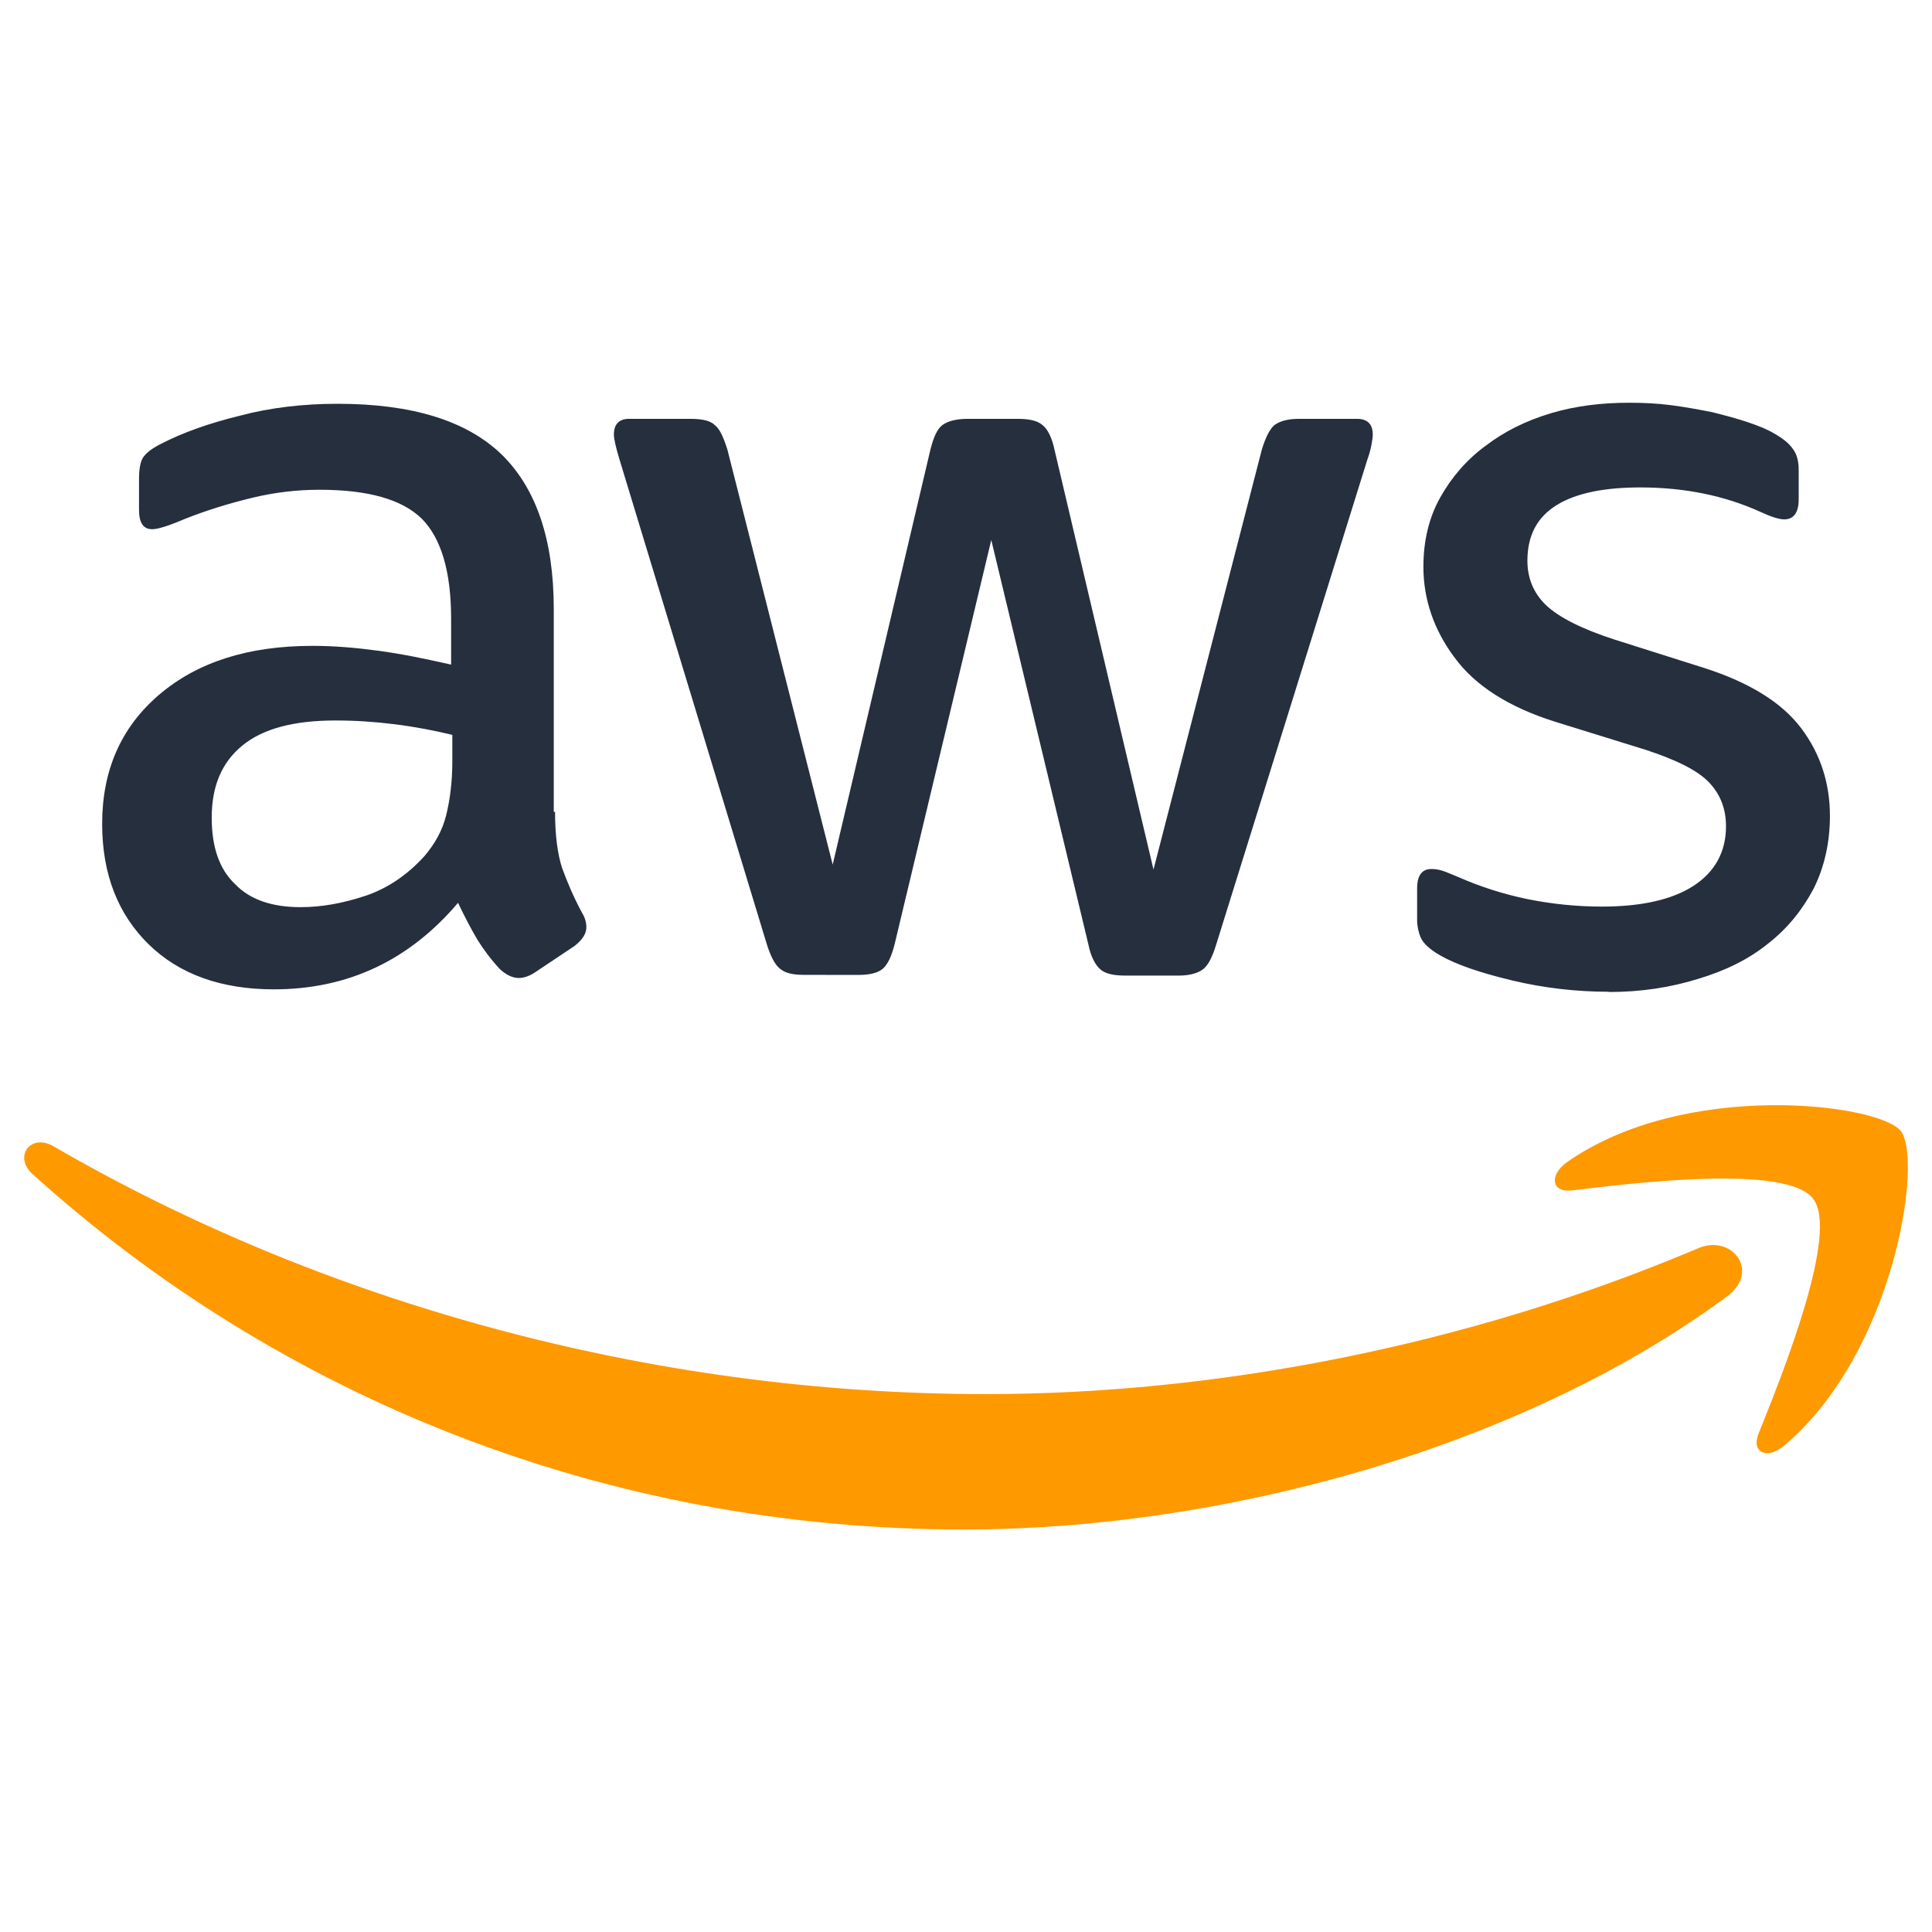
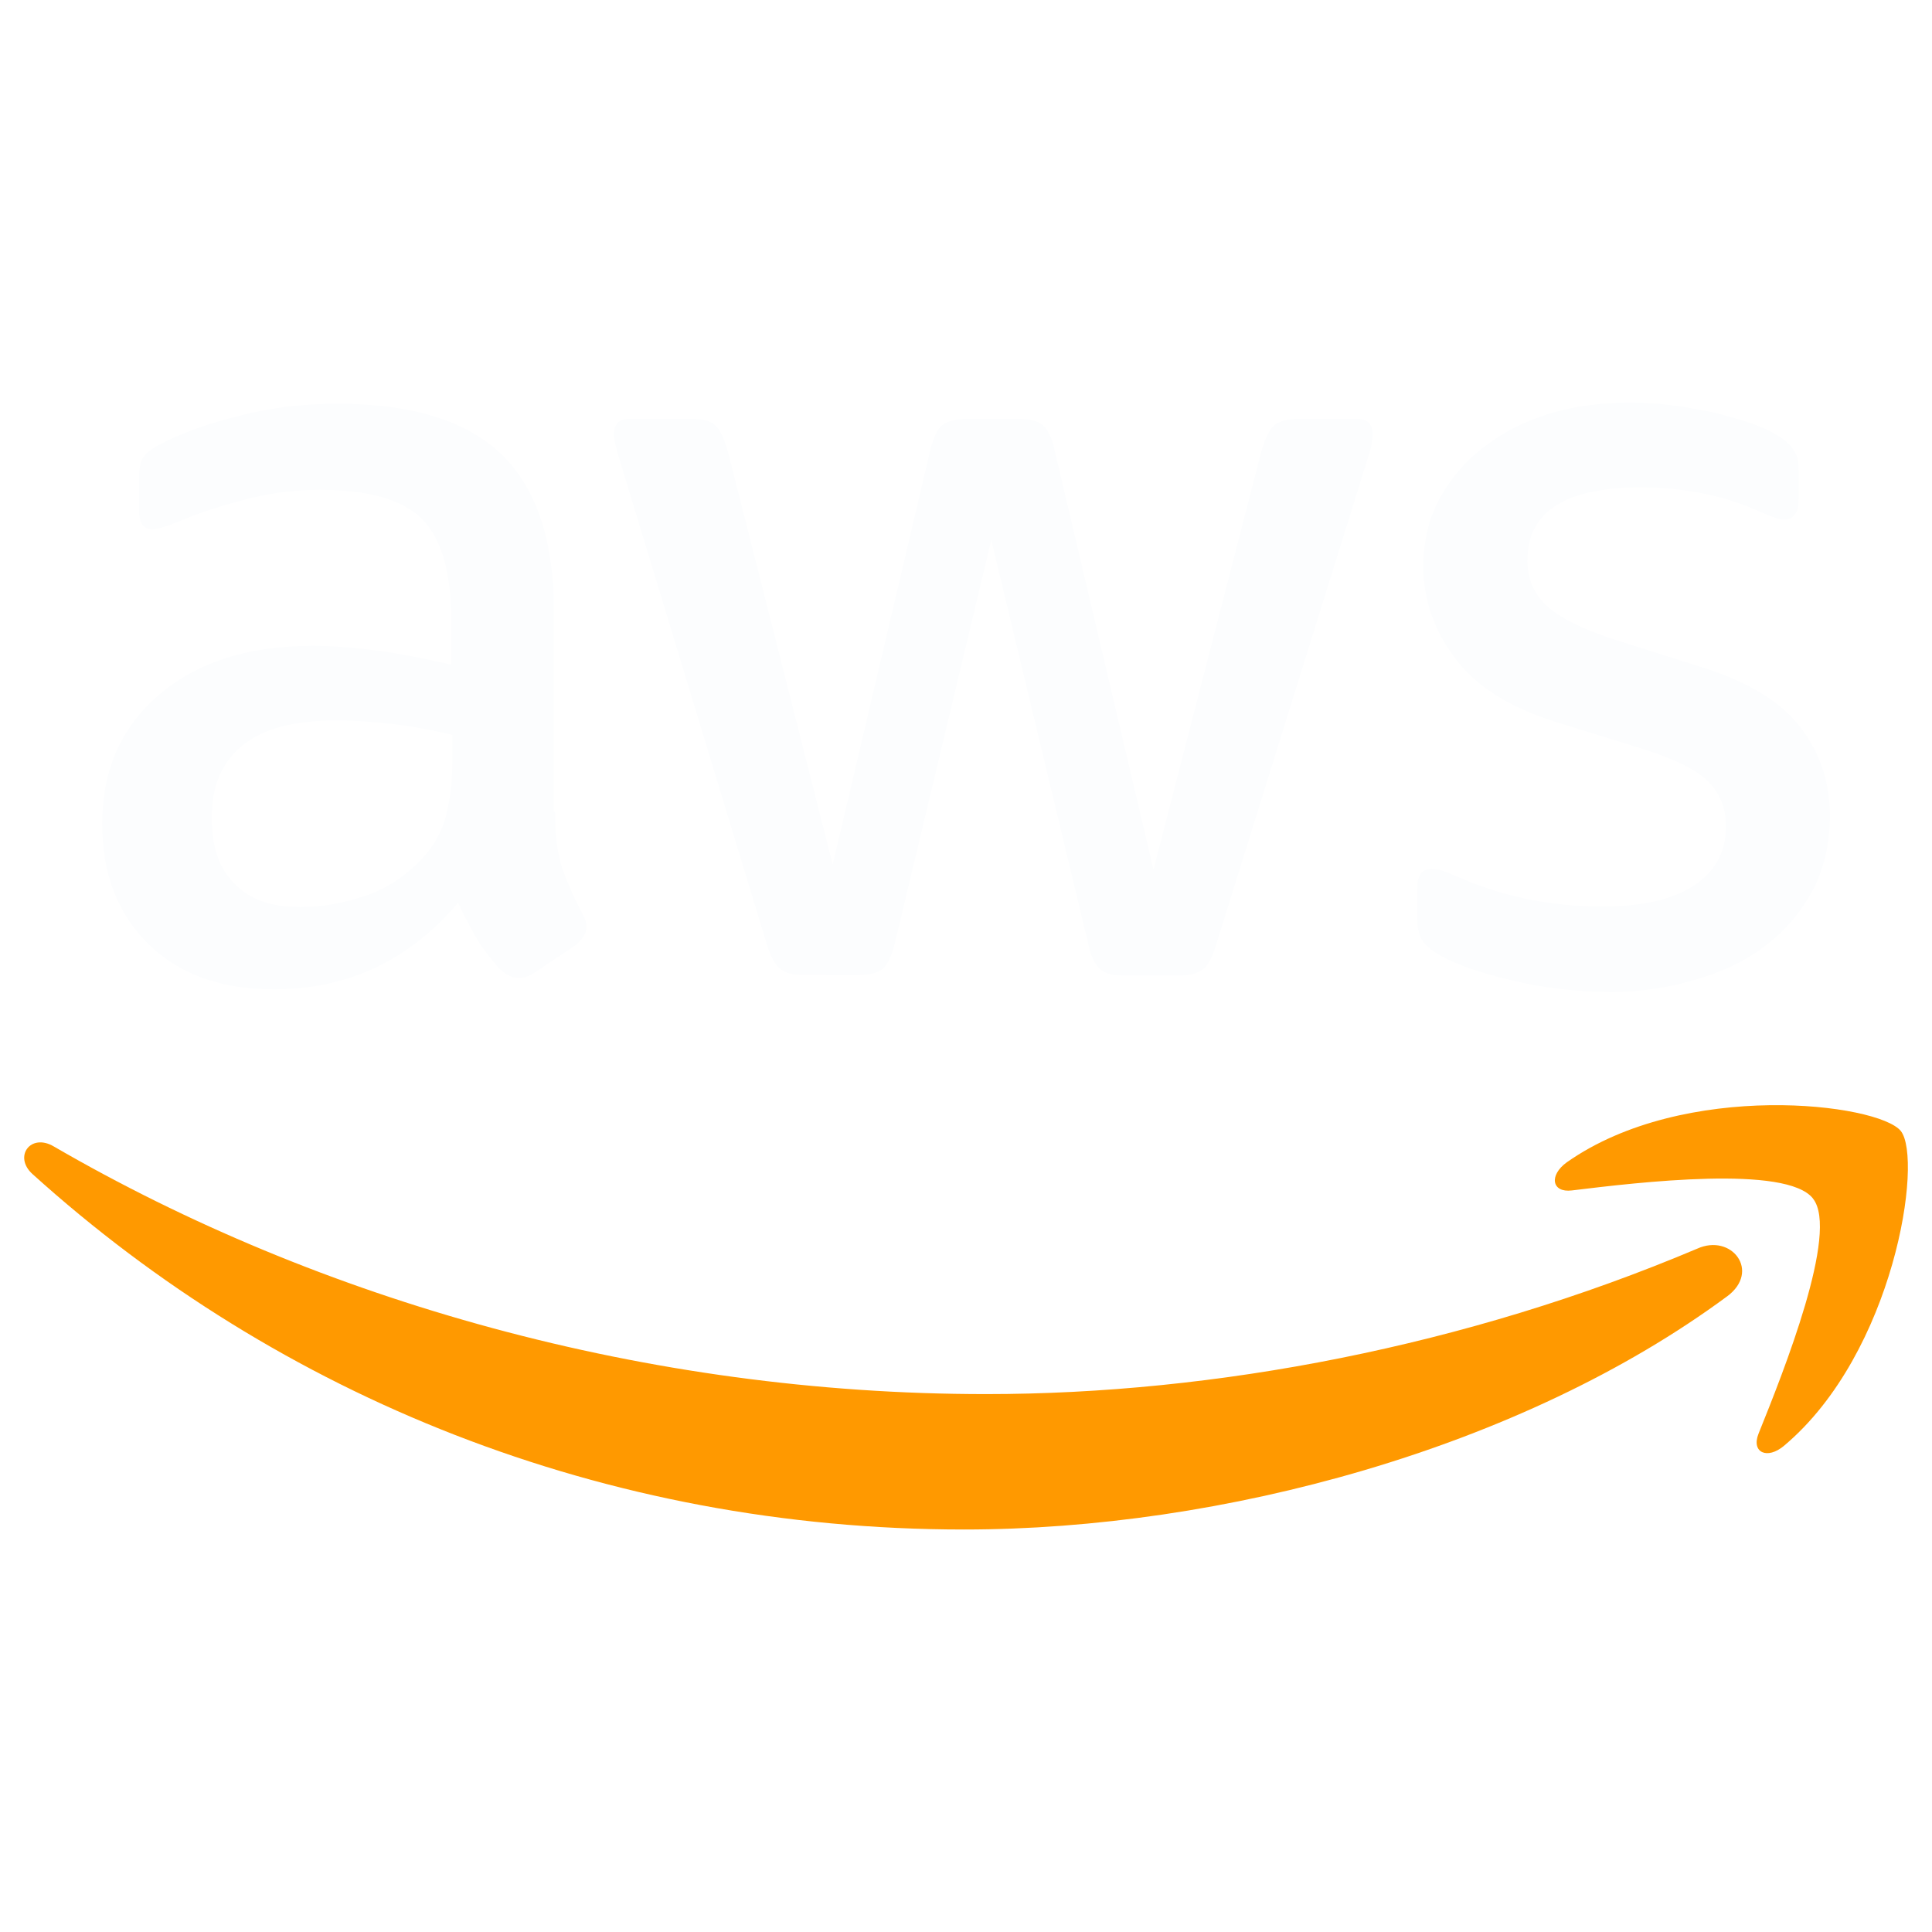
<svg xmlns="http://www.w3.org/2000/svg" fill="none" height="600" viewBox="0 0 24 24" width="600">
-   <path d="m6.895 10.085c0 .288.031.522.086.693.062.171.14.358.249.561.039.062.054.124.054.179 0 .078-.047.156-.148.234l-.49.327c-.07.047-.14.07-.202.07-.078 0-.156-.039-.233-.109-.109-.117-.202-.241-.28-.366-.078-.132-.156-.28-.241-.459-.607.716-1.37 1.075-2.288 1.075-.654 0-1.175-.187-1.557-.561-.381-.374-.576-.872-.576-1.495 0-.662.233-1.199.708-1.604.475-.405 1.105-.607 1.907-.607.265 0 .537.023.825.062.288.039.584.101.895.171v-.568c0-.592-.125-1.004-.366-1.246-.249-.241-.669-.358-1.269-.358-.272 0-.553.031-.841.101-.288.07-.568.156-.841.265-.125.054-.218.086-.272.101-.054.016-.093.023-.125.023-.109 0-.163-.078-.163-.241v-.382c0-.125.016-.218.054-.273.039-.055.109-.109.218-.164.272-.14.599-.257.981-.35.381-.101.786-.148 1.214-.148.926 0 1.603.21 2.039.631.428.42.646 1.059.646 1.915v2.523zm-3.16 1.184c.257 0 .521-.047.802-.14.28-.093.529-.265.739-.498.125-.148.218-.311.265-.498.047-.187.078-.413.078-.677v-.327c-.226-.055-.467-.101-.716-.132-.249-.031-.49-.047-.732-.047-.521 0-.903.101-1.16.311-.257.21-.381.506-.381.895 0 .366.093.638.288.825.187.195.459.288.817.288zm6.249.841c-.14 0-.233-.023-.296-.078-.062-.047-.117-.156-.163-.304l-1.829-6.019c-.047-.156-.07-.257-.07-.311 0-.125.062-.195.187-.195h.763c.148 0 .249.023.304.078.062.047.109.156.156.304l1.308 5.155 1.214-5.155c.039-.156.086-.257.148-.304.062-.047.171-.078.311-.078h.623c.148 0 .249.023.311.078.062.047.117.156.148.304l1.23 5.217 1.346-5.217c.047-.156.101-.257.156-.304.062-.047.163-.078.303-.078h.724c.124 0 .195.062.195.195 0 .039-.008.078-.016.125s-.023.109-.054.195l-1.876 6.019c-.047.156-.101.257-.163.304-.062.047-.164.078-.296.078h-.669c-.148 0-.249-.023-.311-.078-.062-.054-.117-.156-.148-.311l-1.206-5.022-1.199 5.014c-.039.156-.086.257-.148.311-.062.055-.171.078-.311.078zm10.001.21c-.405 0-.809-.047-1.198-.14s-.693-.195-.895-.311c-.124-.07-.21-.148-.241-.218-.031-.07-.047-.148-.047-.218v-.397c0-.164.062-.241.179-.241.047 0 .093.008.14.023.047.015.117.047.195.078.265.117.552.21.856.273.311.062.615.093.926.093.49 0 .872-.086 1.136-.257.265-.171.405-.42.405-.74 0-.218-.07-.397-.21-.545-.14-.148-.405-.28-.786-.405l-1.129-.35c-.568-.179-.988-.444-1.245-.794-.257-.343-.389-.724-.389-1.129 0-.327.07-.615.21-.864.14-.249.327-.467.56-.638.234-.179.498-.311.809-.405s.638-.132.981-.132c.171 0 .35.008.521.031.179.023.342.054.506.086.156.039.304.078.444.125.14.047.249.093.327.14.109.062.187.125.234.195.047.062.07.148.07.257v.366c0 .164-.062.249-.179.249-.062 0-.163-.031-.296-.093-.444-.202-.942-.304-1.494-.304-.444 0-.794.07-1.035.218-.241.148-.366.374-.366.693 0 .218.078.405.233.553.156.148.444.296.856.428l1.105.35c.56.179.965.428 1.206.748.241.319.358.685.358 1.09 0 .335-.07.638-.202.903-.14.265-.327.498-.568.685-.241.195-.529.335-.864.436-.35.109-.716.164-1.113.164z" fill="#252f3e" />
+   <path d="m6.895 10.085c0 .288.031.522.086.693.062.171.14.358.249.561.039.062.054.124.054.179 0 .078-.047.156-.148.234l-.49.327c-.07.047-.14.07-.202.07-.078 0-.156-.039-.233-.109-.109-.117-.202-.241-.28-.366-.078-.132-.156-.28-.241-.459-.607.716-1.37 1.075-2.288 1.075-.654 0-1.175-.187-1.557-.561-.381-.374-.576-.872-.576-1.495 0-.662.233-1.199.708-1.604.475-.405 1.105-.607 1.907-.607.265 0 .537.023.825.062.288.039.584.101.895.171v-.568c0-.592-.125-1.004-.366-1.246-.249-.241-.669-.358-1.269-.358-.272 0-.553.031-.841.101-.288.07-.568.156-.841.265-.125.054-.218.086-.272.101-.054.016-.093.023-.125.023-.109 0-.163-.078-.163-.241v-.382c0-.125.016-.218.054-.273.039-.055.109-.109.218-.164.272-.14.599-.257.981-.35.381-.101.786-.148 1.214-.148.926 0 1.603.21 2.039.631.428.42.646 1.059.646 1.915v2.523zm-3.16 1.184c.257 0 .521-.047.802-.14.28-.093.529-.265.739-.498.125-.148.218-.311.265-.498.047-.187.078-.413.078-.677v-.327c-.226-.055-.467-.101-.716-.132-.249-.031-.49-.047-.732-.047-.521 0-.903.101-1.16.311-.257.21-.381.506-.381.895 0 .366.093.638.288.825.187.195.459.288.817.288zm6.249.841c-.14 0-.233-.023-.296-.078-.062-.047-.117-.156-.163-.304l-1.829-6.019c-.047-.156-.07-.257-.07-.311 0-.125.062-.195.187-.195h.763c.148 0 .249.023.304.078.062.047.109.156.156.304l1.308 5.155 1.214-5.155c.039-.156.086-.257.148-.304.062-.047.171-.078.311-.078h.623c.148 0 .249.023.311.078.062.047.117.156.148.304l1.23 5.217 1.346-5.217c.047-.156.101-.257.156-.304.062-.047.163-.078.303-.078h.724c.124 0 .195.062.195.195 0 .039-.008.078-.016.125s-.023.109-.054.195l-1.876 6.019c-.047.156-.101.257-.163.304-.062.047-.164.078-.296.078h-.669c-.148 0-.249-.023-.311-.078-.062-.054-.117-.156-.148-.311l-1.206-5.022-1.199 5.014c-.039.156-.086.257-.148.311-.062.055-.171.078-.311.078zm10.001.21c-.405 0-.809-.047-1.198-.14s-.693-.195-.895-.311c-.124-.07-.21-.148-.241-.218-.031-.07-.047-.148-.047-.218v-.397c0-.164.062-.241.179-.241.047 0 .093.008.14.023.047.015.117.047.195.078.265.117.552.21.856.273.311.062.615.093.926.093.49 0 .872-.086 1.136-.257.265-.171.405-.42.405-.74 0-.218-.07-.397-.21-.545-.14-.148-.405-.28-.786-.405l-1.129-.35c-.568-.179-.988-.444-1.245-.794-.257-.343-.389-.724-.389-1.129 0-.327.07-.615.21-.864.14-.249.327-.467.56-.638.234-.179.498-.311.809-.405s.638-.132.981-.132c.171 0 .35.008.521.031.179.023.342.054.506.086.156.039.304.078.444.125.14.047.249.093.327.14.109.062.187.125.234.195.047.062.07.148.07.257v.366c0 .164-.062.249-.179.249-.062 0-.163-.031-.296-.093-.444-.202-.942-.304-1.494-.304-.444 0-.794.07-1.035.218-.241.148-.366.374-.366.693 0 .218.078.405.233.553.156.148.444.296.856.428l1.105.35c.56.179.965.428 1.206.748.241.319.358.685.358 1.09 0 .335-.07.638-.202.903-.14.265-.327.498-.568.685-.241.195-.529.335-.864.436-.35.109-.716.164-1.113.164z" fill="#FCFDFE" />
  <g clip-rule="evenodd" fill="#f90" fill-rule="evenodd">
    <path d="m21.456 16.103c-2.56 1.892-6.28 2.897-9.479 2.897-4.483 0-8.522-1.659-11.573-4.415-.241-.218-.023-.514.265-.343 3.3 1.915 7.37 3.076 11.58 3.076 2.841 0 5.962-.592 8.833-1.806.428-.195.794.28.373.592z" />
    <path d="m22.522 14.889c-.327-.42-2.163-.203-2.996-.101-.249.031-.288-.187-.062-.35 1.463-1.028 3.868-.732 4.148-.389.28.35-.078 2.756-1.448 3.909-.21.179-.412.086-.319-.148.311-.771 1.004-2.507.677-2.92z" />
  </g>
</svg>
